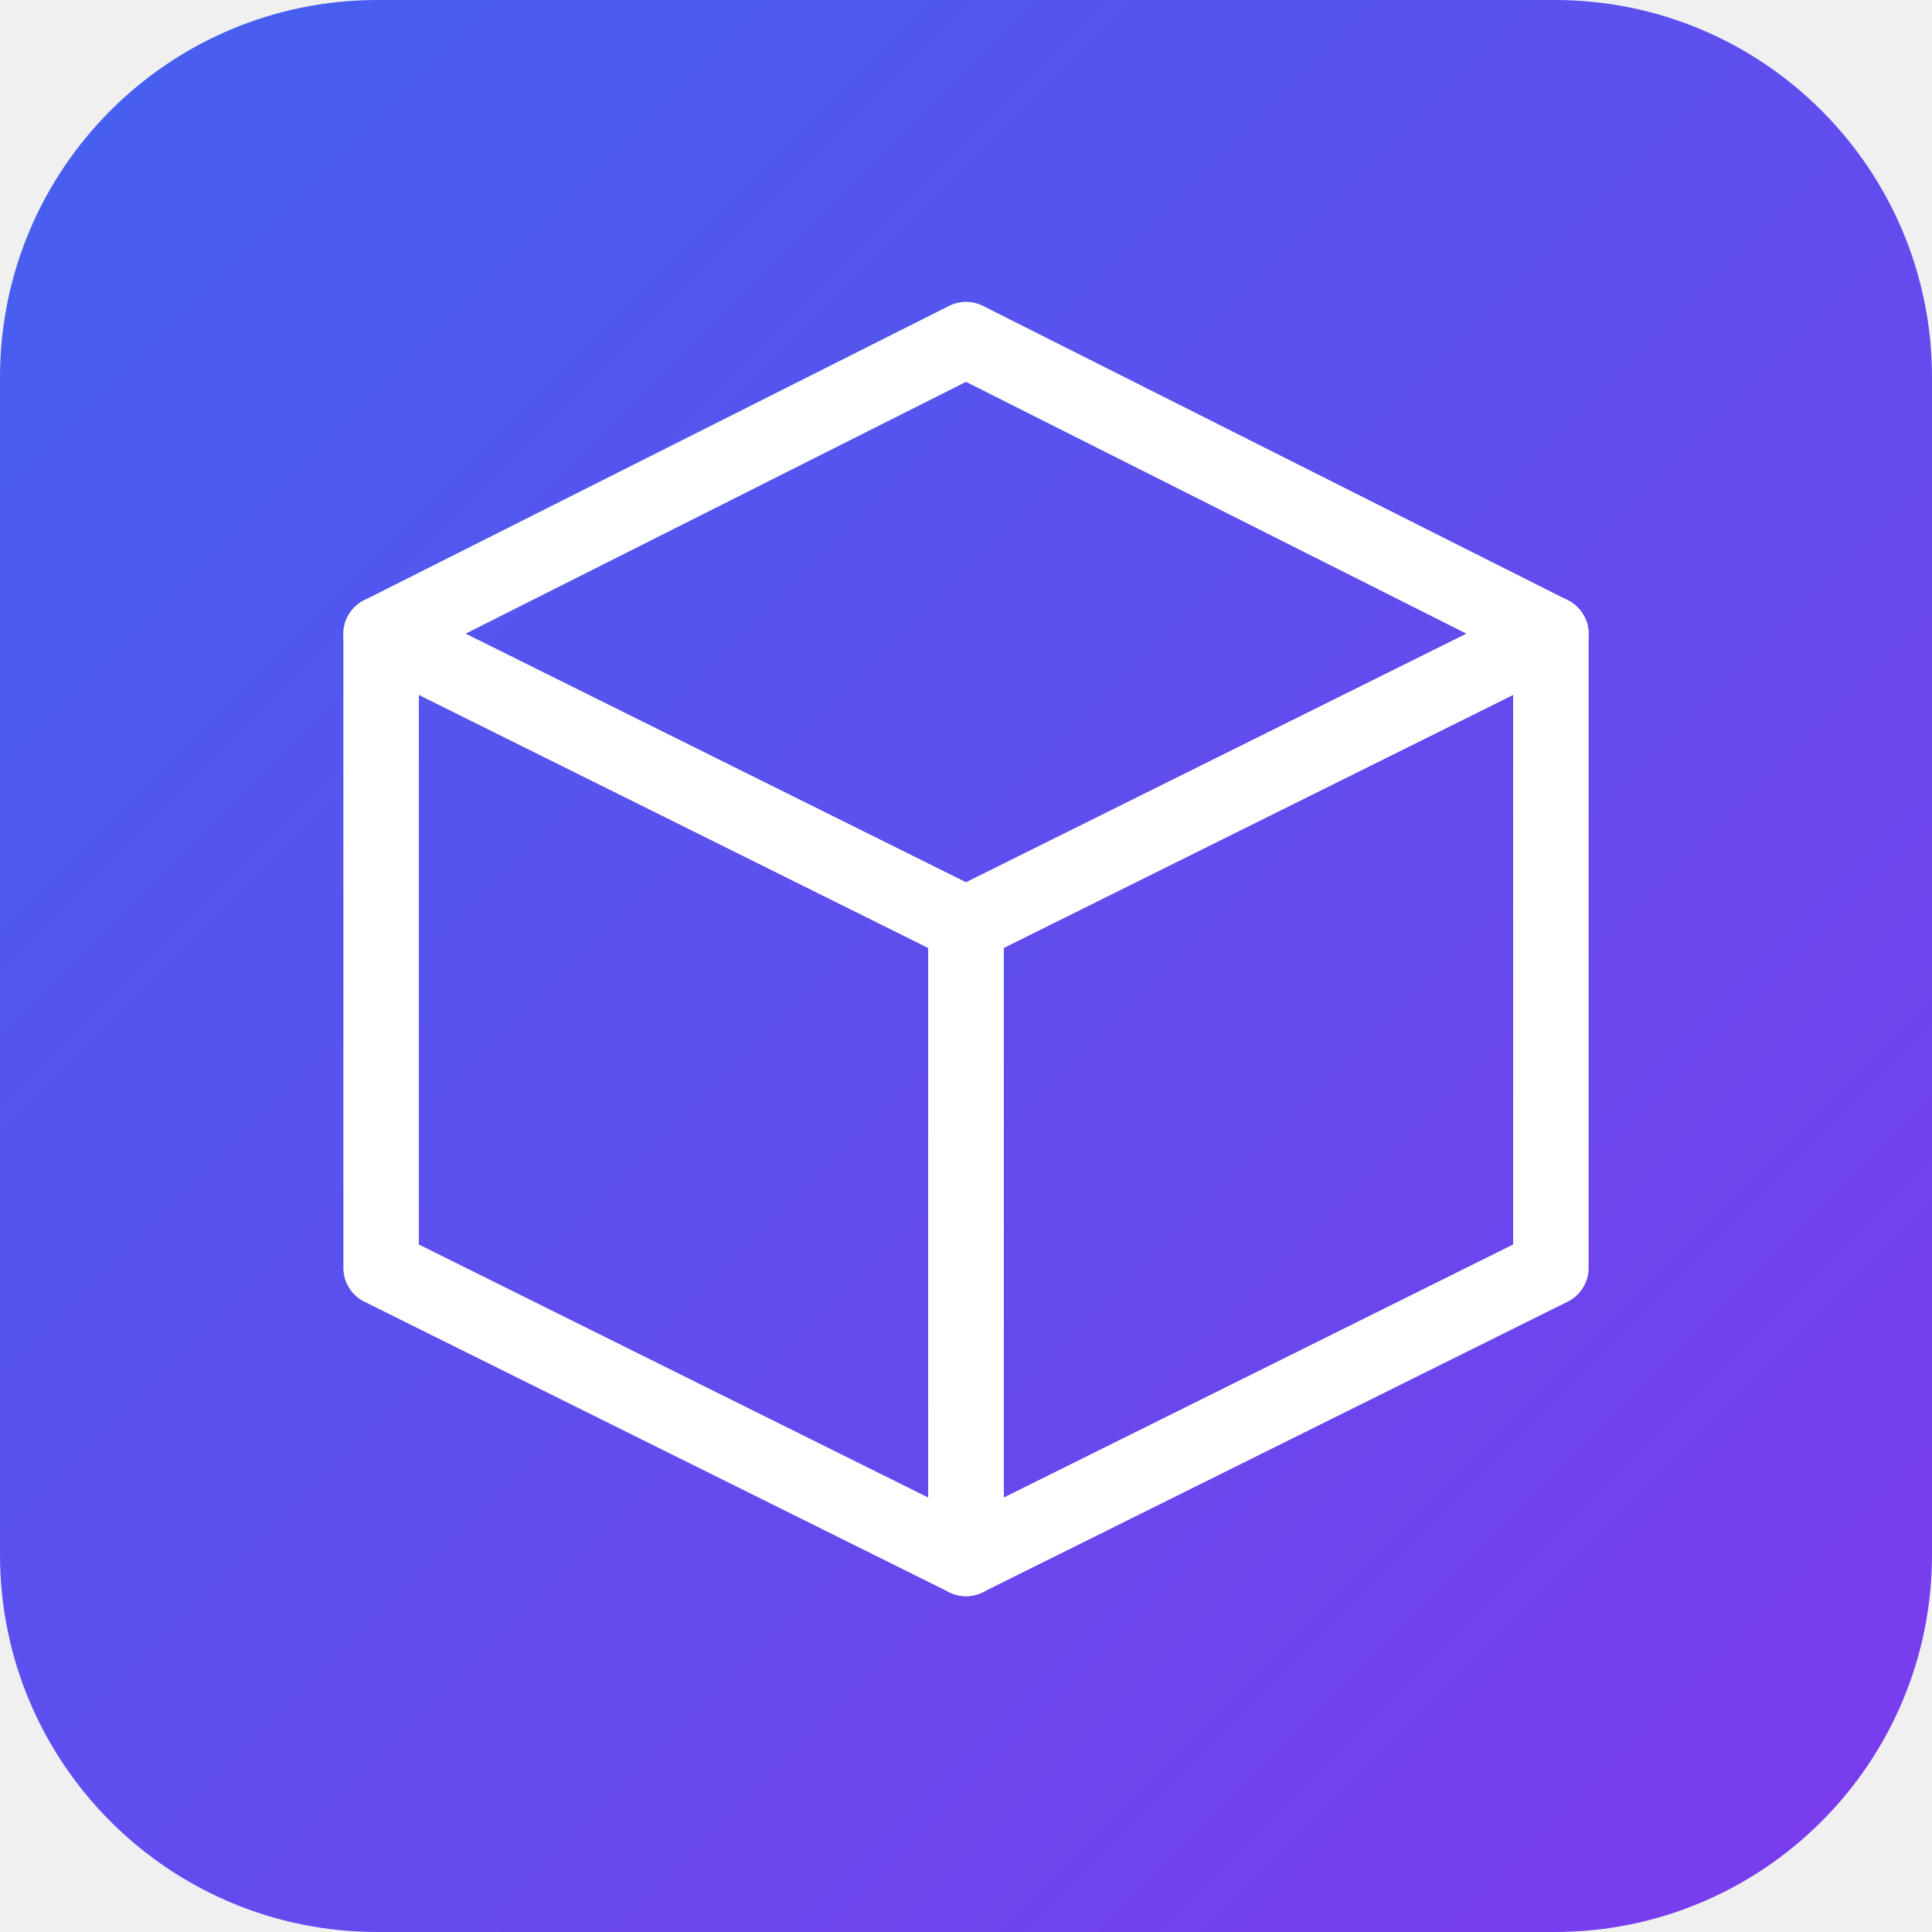
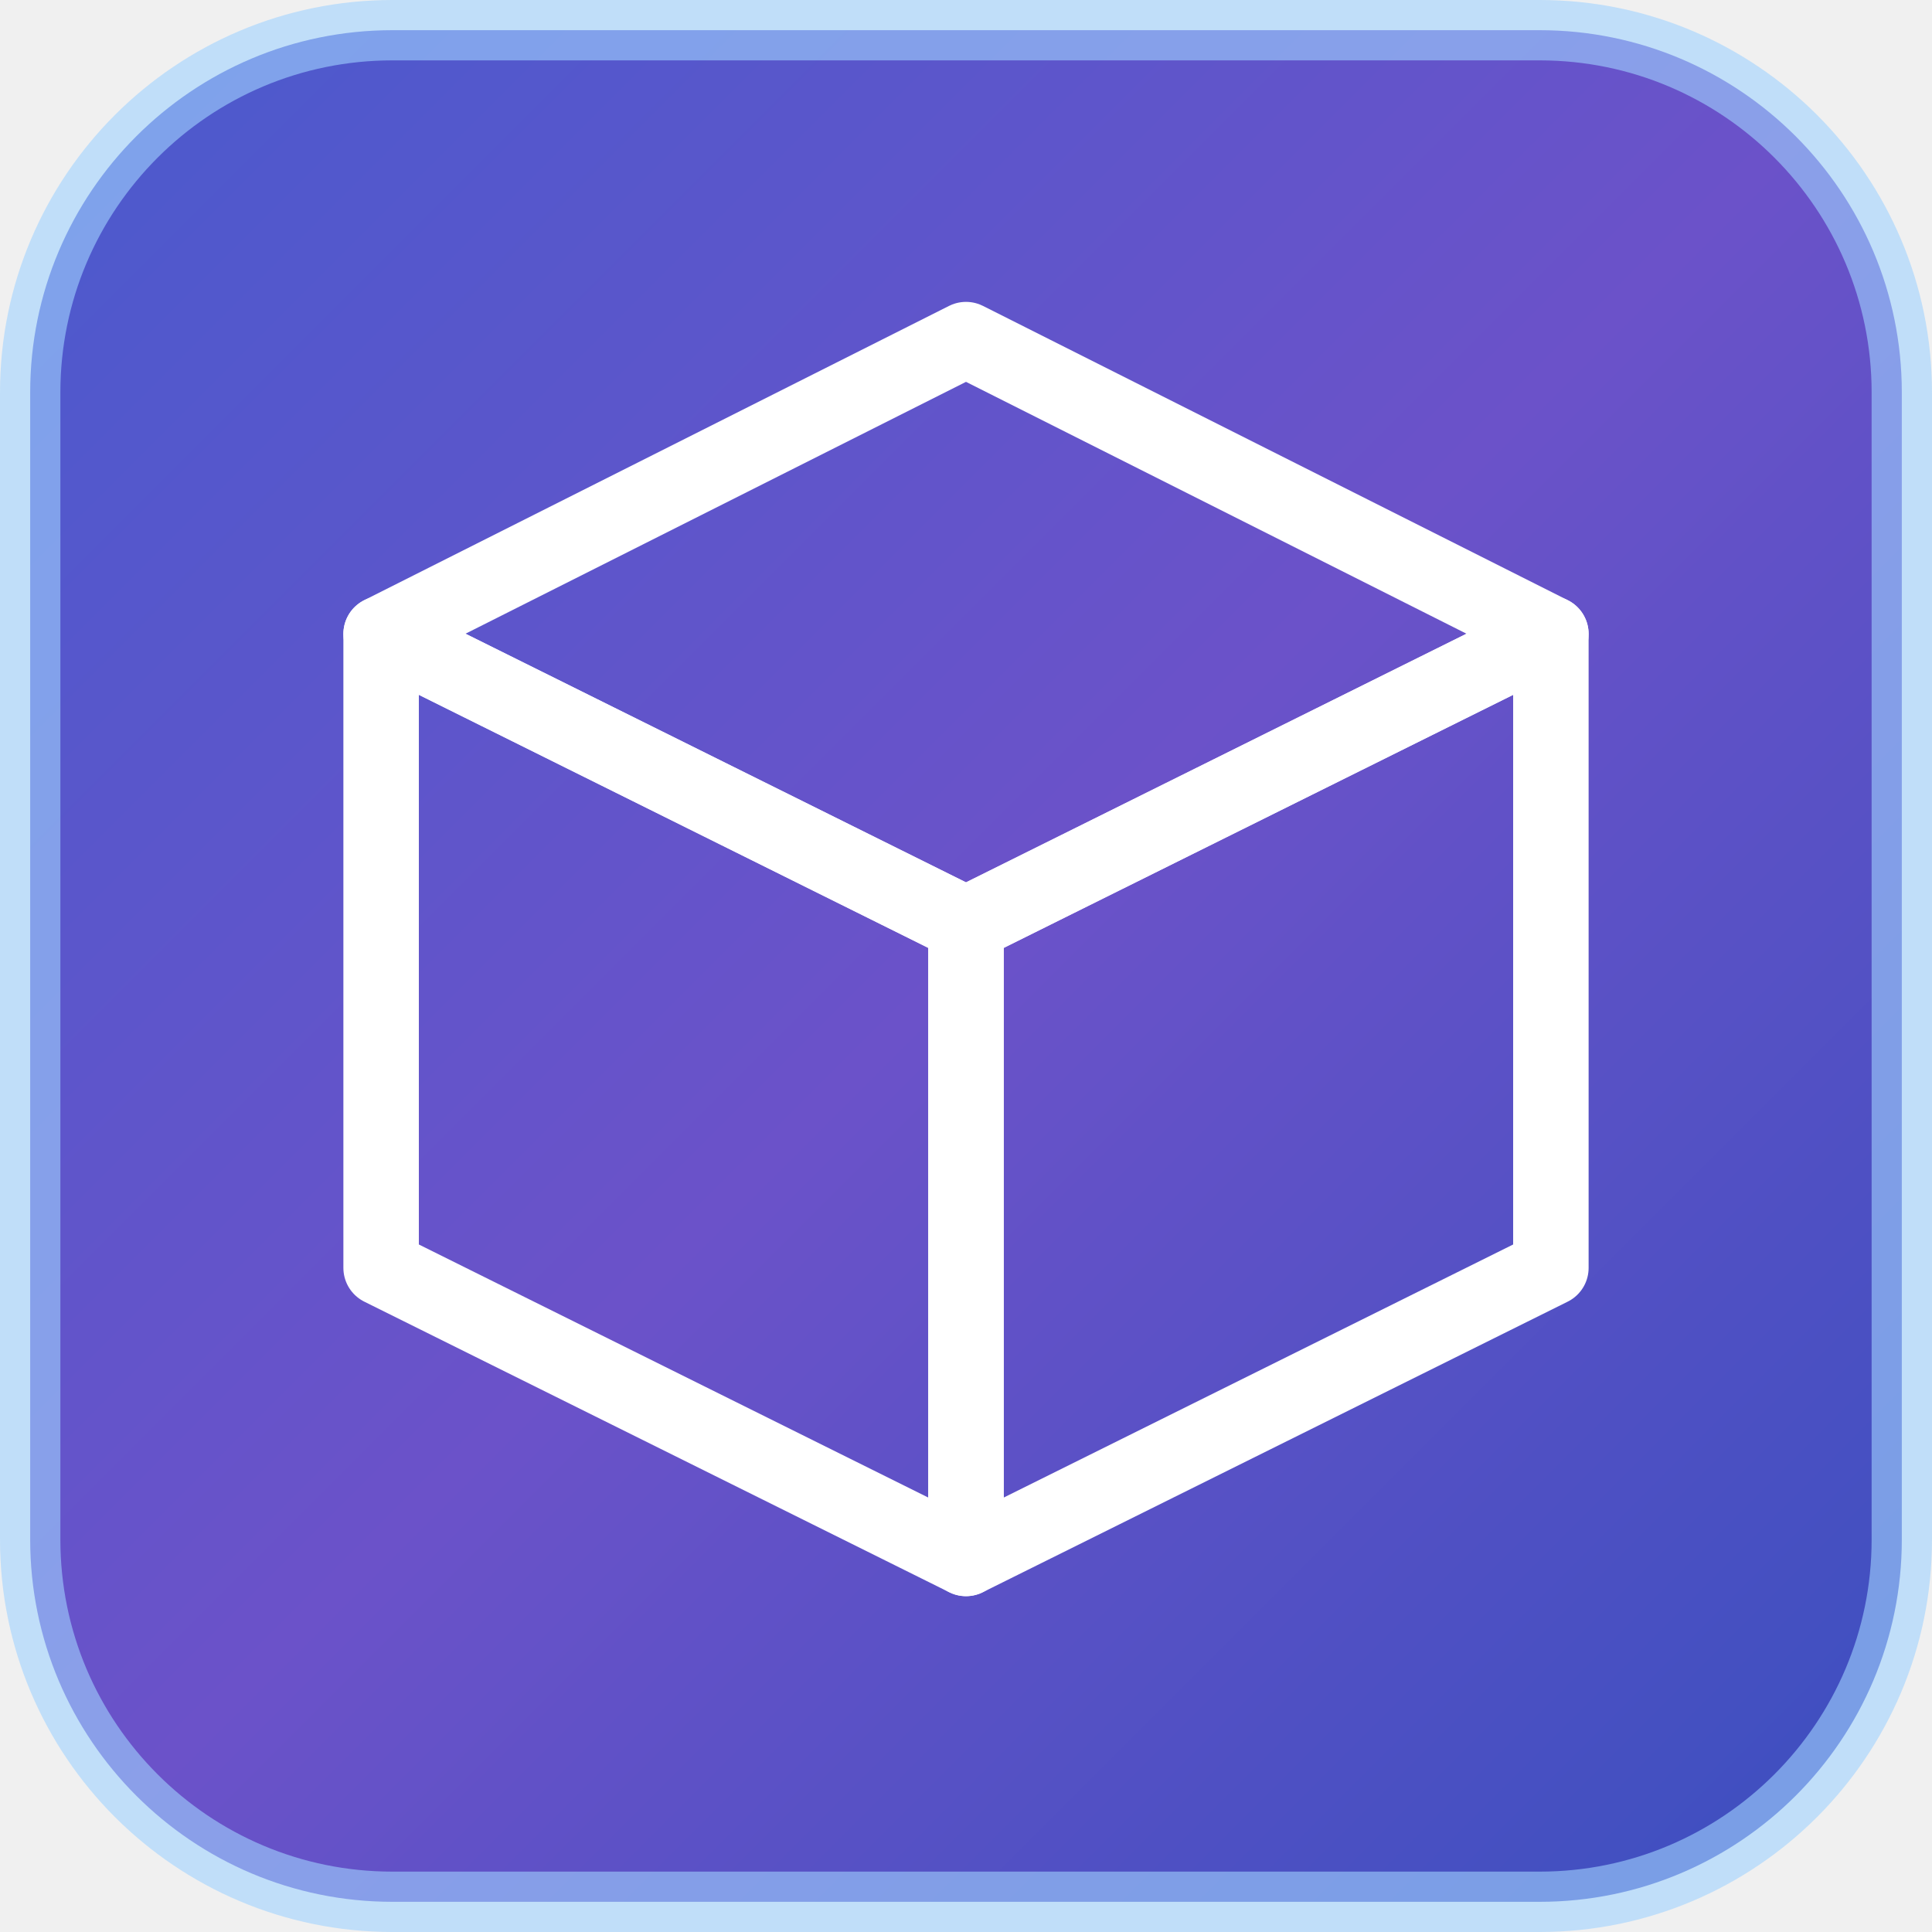
<svg xmlns="http://www.w3.org/2000/svg" width="192" height="192" viewBox="0 0 512 512">
  <defs>
    <linearGradient id="bg" x1="0%" y1="0%" x2="100%" y2="100%">
-       <stop offset="0%" stop-color="#4361ee" />
-       <stop offset="100%" stop-color="#7c3aed" />
+       <stop offset="0%" stop-color="#4a5acd" />
+       <stop offset="50%" stop-color="#6b52c9" />
+       <stop offset="100%" stop-color="#3a4fbf" />
    </linearGradient>
  </defs>
-   <rect width="512" height="512" rx="100" fill="url(#bg)" />
+   <rect x="8" y="8" width="496" height="496" rx="96" fill="url(#bg)" stroke="rgba(160,210,255,0.6)" stroke-width="16" />
  <g transform="translate(256,245)" fill="none" stroke="#fff" stroke-width="20" stroke-linejoin="round">
    <polygon points="0,-155 155,-77 0,0 -155,-77" />
    <polygon points="-155,-77 0,0 0,168 -155,91" />
    <polygon points="155,-77 0,0 0,168 155,91" />
  </g>
</svg>
